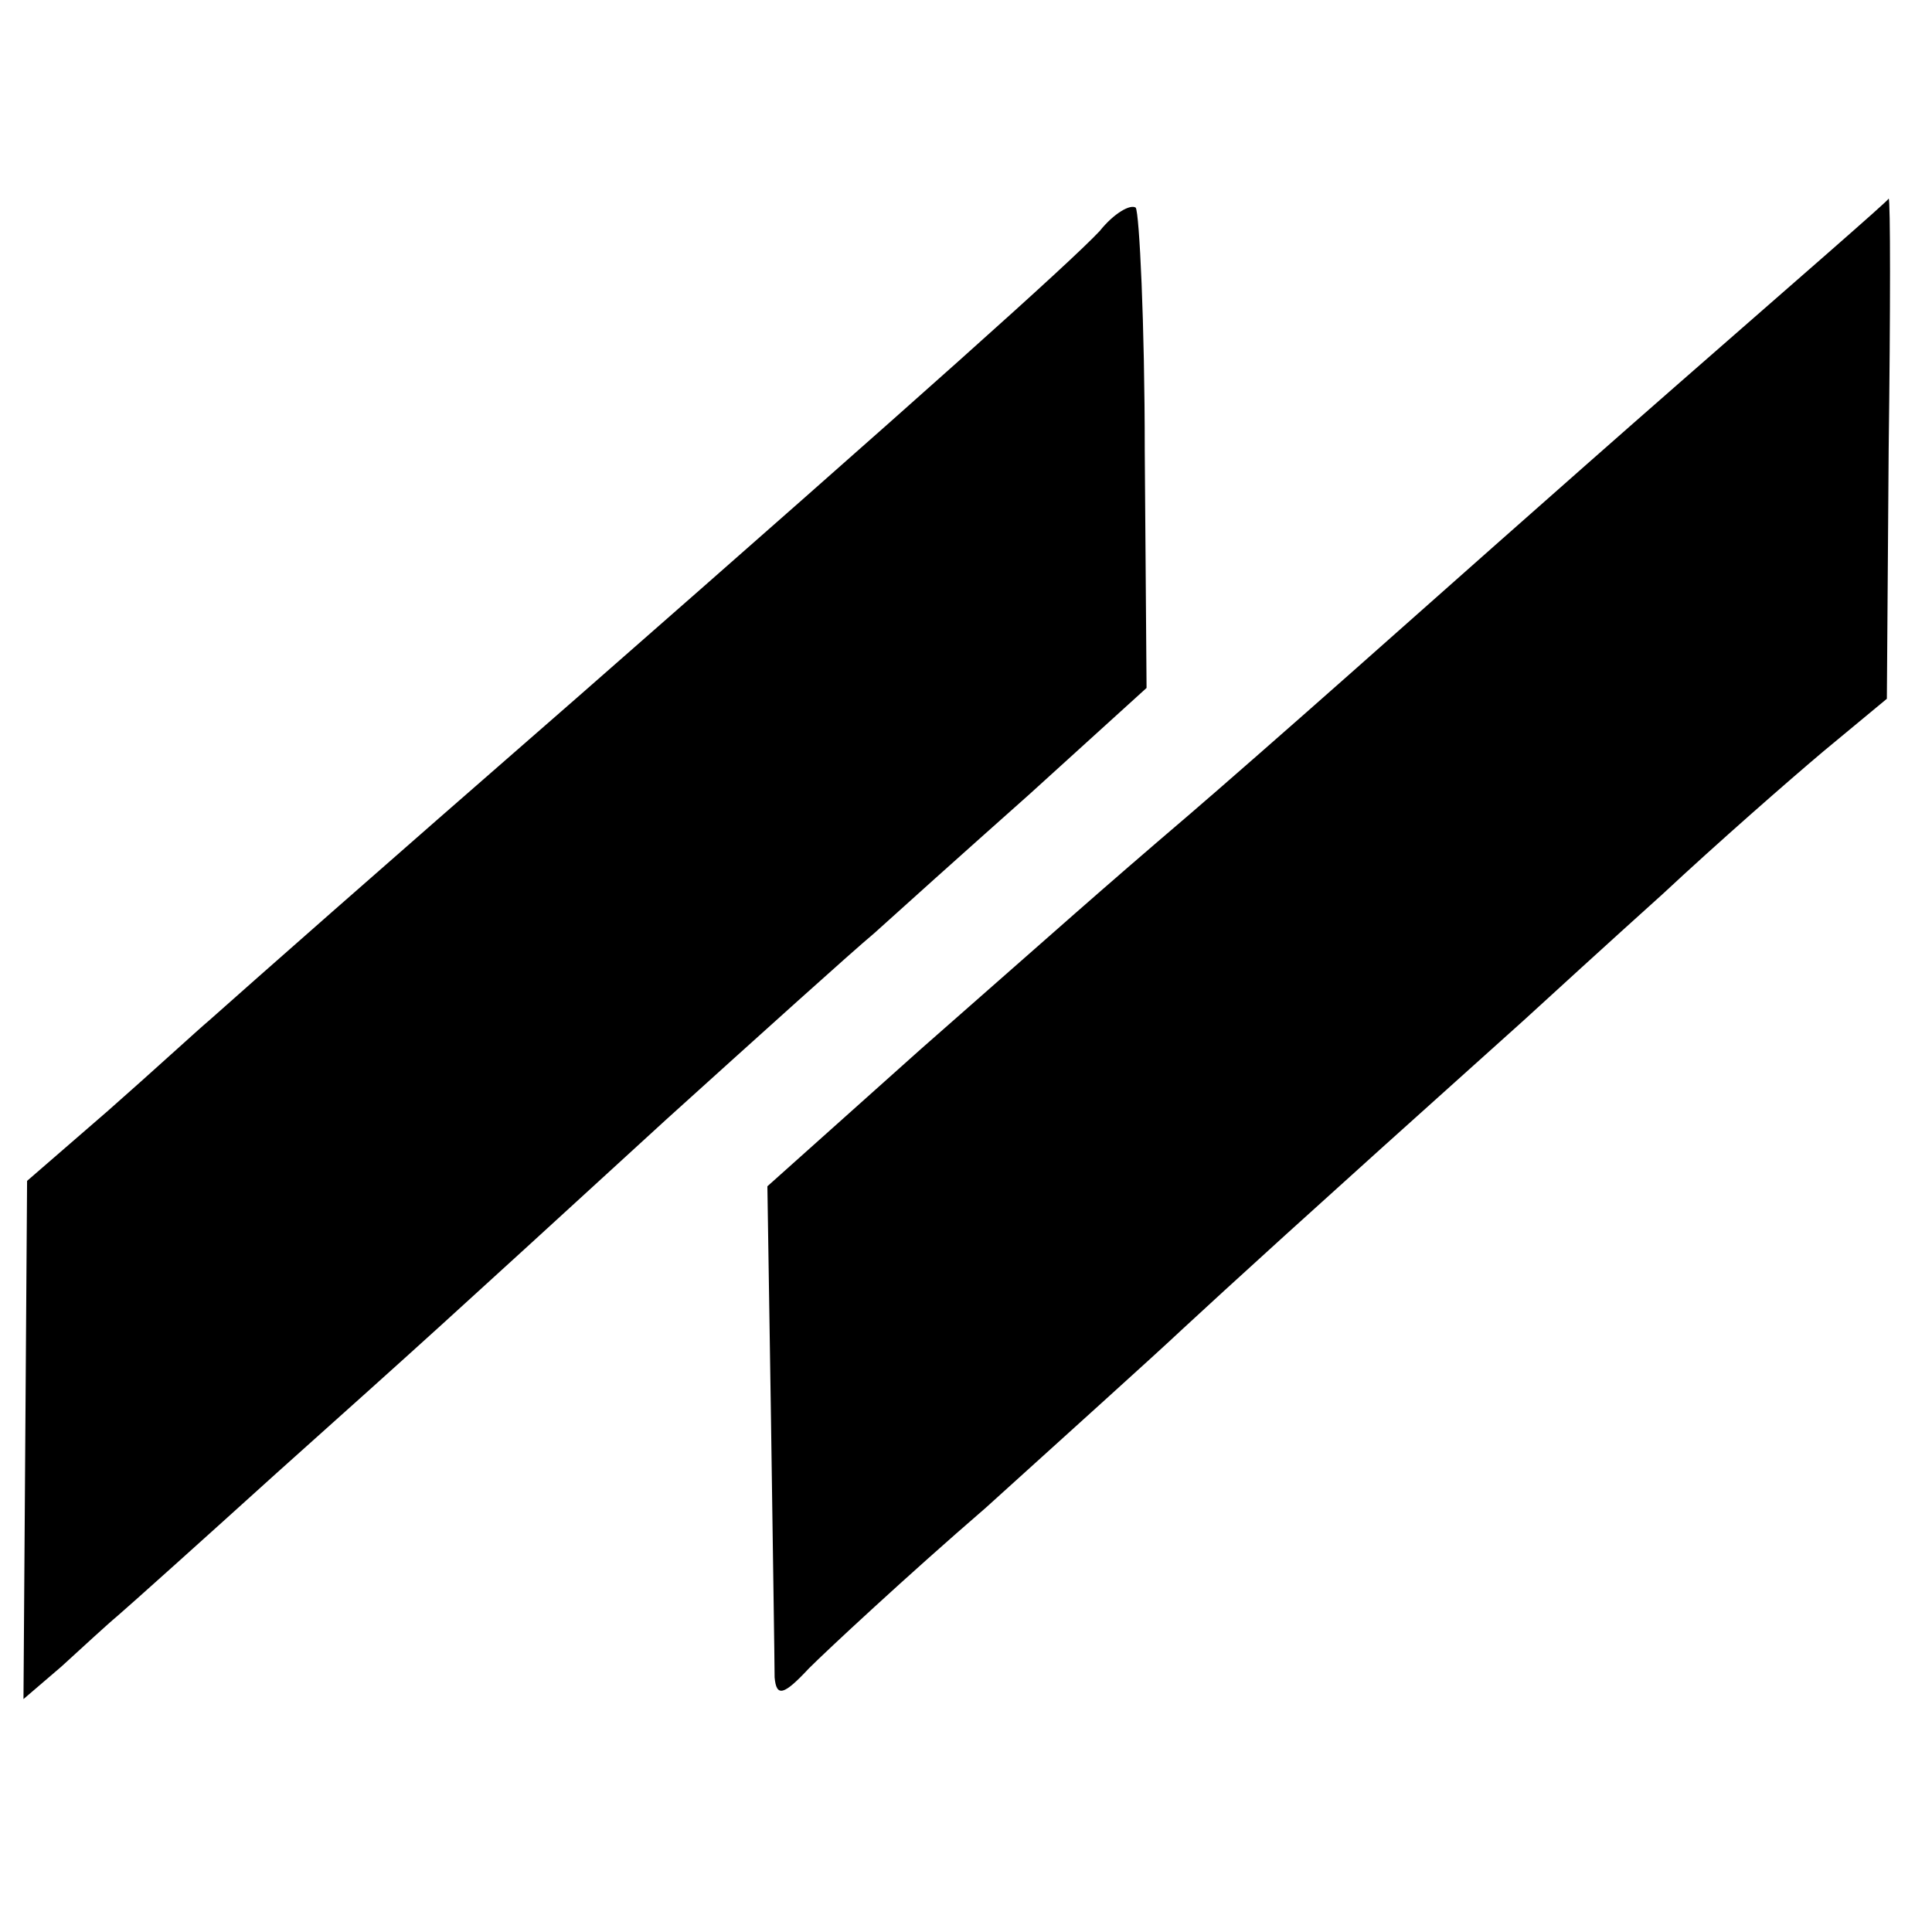
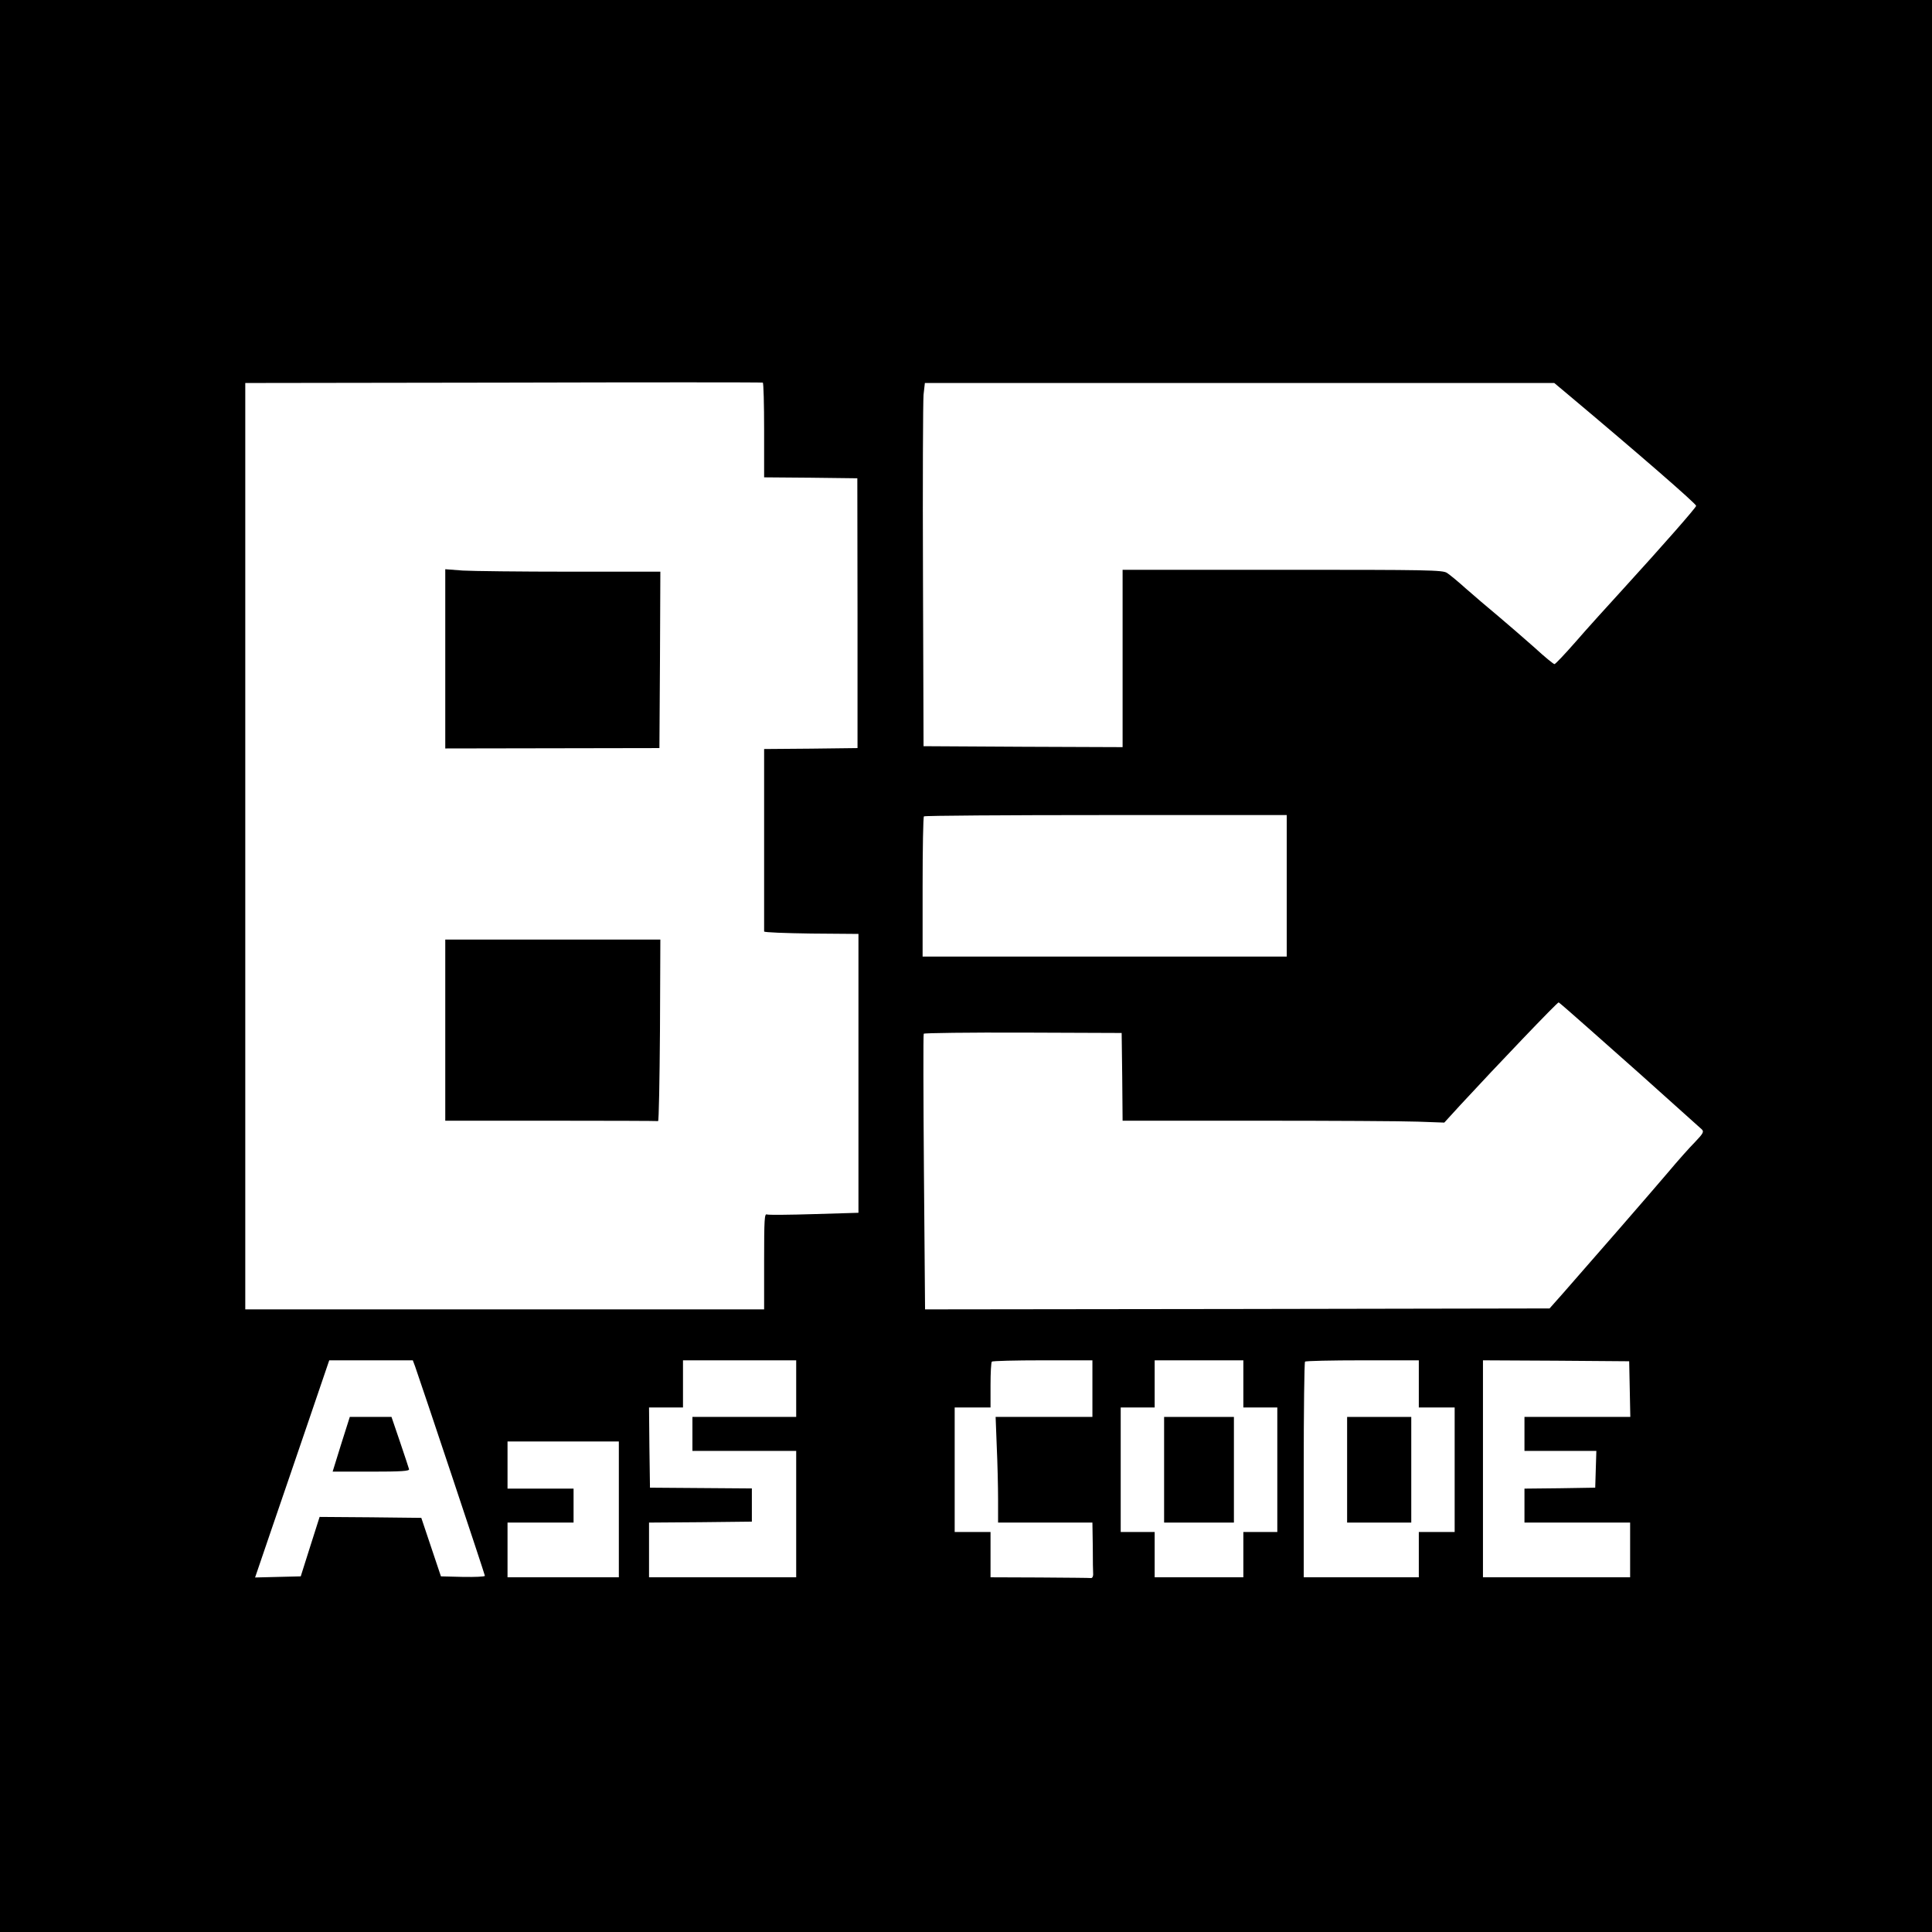
- <svg xmlns="http://www.w3.org/2000/svg" version="1.0" width="107pt" height="107pt" viewBox="0 0 107 107" preserveAspectRatio="xMidYMid meet">
-   <g transform="translate(0,107) scale(0.1,-0.1)" fill="#000000" stroke="none">
-     <path d="M609 942 c-17 -18 -95 -88 -289 -258 -117 -102 -177 -155 -204 -179 -6 -5 -31 -28 -56 -50 l-45 -39 -1 -144 -1 -143 21 18 c11 10 25 23 31 28 7 6 46 41 88 79 86 77 86 77 216 196 52 47 103 93 115 103 11 10 50 45 86 77 l65 59 -1 131 c0 71 -3 132 -5 135 -3 2 -12 -3 -20 -13z" />
-     <path d="M929 857 c-64 -56 -145 -128 -180 -159 -35 -31 -75 -66 -89 -78 -55 -47 -68 -59 -150 -131 l-85 -76 2 -129 c1 -71 2 -135 2 -143 1 -11 5 -10 19 5 10 10 54 51 98 89 43 39 92 83 109 99 26 24 63 58 189 171 12 11 47 43 77 70 30 28 70 63 89 79 l35 29 1 138 c1 77 1 139 0 139 0 -1 -53 -47 -117 -103z" />
+ <svg xmlns="http://www.w3.org/2000/svg" version="1.0" width="1024pt" height="1024pt" viewBox="0 0 1024 1024" preserveAspectRatio="xMidYMid meet">
+   <g transform="translate(0,1024) scale(0.1,-0.1)" fill="#000000" stroke="none">
+     <path d="M0 5120 l0 -5120 5120 0 5120 0 0 5120 0 5120 -5120 0 -5120 0 0 -5120z m4050 2840 l0 -250 247 -2 247 -3 1 -715 0 -715 -247 -3 -248 -2 0 -480 c0 -264 0 -483 0 -487 0 -5 112 -9 250 -11 l250 -2 0 -739 0 -739 -235 -7 c-129 -4 -241 -5 -250 -2 -13 6 -15 -23 -15 -248 l0 -255 -1375 0 -1375 0 0 2455 0 2455 1368 2 c752 2 1370 2 1375 0 4 -2 7 -115 7 -252z m4262 188 c372 -312 678 -578 678 -589 0 -9 -182 -216 -380 -433 -85 -93 -202 -222 -259 -288 -57 -65 -107 -118 -112 -118 -5 0 -53 39 -106 88 -54 48 -141 123 -193 167 -52 43 -129 109 -170 145 -41 37 -86 74 -100 83 -22 16 -98 17 -872 17 l-848 0 0 -470 0 -470 -527 2 -528 3 -3 900 c-2 495 0 928 3 963 l7 62 1668 0 1668 0 74 -62z m-1492 -2603 l0 -375 -965 0 -965 0 0 368 c0 203 3 372 7 375 3 4 438 7 965 7 l958 0 0 -375z m1606 -761 c88 -78 207 -184 265 -235 94 -84 290 -260 329 -295 12 -12 8 -21 -36 -67 -28 -28 -93 -101 -144 -162 -90 -106 -410 -474 -556 -640 l-71 -80 -1655 -3 -1655 -2 -6 727 c-3 400 -4 730 -1 734 2 4 239 7 527 6 l522 -2 3 -232 2 -233 713 0 c391 0 775 -2 852 -5 l140 -5 85 93 c194 210 515 546 521 544 4 -1 78 -66 165 -143z m-6226 -1786 c33 -93 370 -1103 370 -1110 0 -5 -53 -7 -117 -6 l-116 3 -52 155 -52 155 -269 3 -270 2 -50 -157 -50 -158 -121 -3 -121 -3 88 258 c49 142 137 401 197 576 l108 317 221 0 222 0 12 -32z m2020 -118 l0 -150 -275 0 -275 0 0 -90 0 -90 275 0 275 0 0 -335 0 -335 -390 0 -390 0 0 145 0 145 273 2 272 3 0 88 0 88 -270 2 -270 2 -3 213 -2 212 90 0 90 0 0 125 0 125 300 0 300 0 0 -150z m1570 0 l0 -150 -257 0 -256 0 6 -157 c4 -87 7 -213 7 -280 l0 -123 250 0 250 0 2 -127 c0 -71 1 -137 2 -148 0 -11 -5 -20 -12 -19 -6 1 -129 2 -272 3 l-260 1 0 120 0 120 -95 0 -95 0 0 330 0 330 95 0 95 0 0 118 c0 65 3 122 7 125 3 4 125 7 270 7 l263 0 0 -150z m800 25 l0 -125 90 0 90 0 0 -330 0 -330 -90 0 -90 0 0 -120 0 -120 -235 0 -235 0 0 120 0 120 -90 0 -90 0 0 330 0 330 90 0 90 0 0 125 0 125 235 0 235 0 0 -125z m930 0 l0 -125 95 0 95 0 0 -330 0 -330 -95 0 -95 0 0 -120 0 -120 -305 0 -305 0 0 568 c0 313 3 572 7 575 3 4 141 7 305 7 l298 0 0 -125z m1118 -27 l3 -148 -281 0 -280 0 0 -90 0 -90 190 0 191 0 -3 -97 -3 -98 -187 -3 -188 -2 0 -90 0 -90 280 0 280 0 0 -145 0 -145 -390 0 -390 0 0 575 0 575 388 -2 387 -3 3 -147z m-5358 -638 l0 -360 -295 0 -295 0 0 145 0 145 175 0 175 0 0 90 0 90 -175 0 -175 0 0 125 0 125 295 0 295 0 0 -360z" />
+     <path d="M2360 6748 l0 -475 568 1 567 1 3 468 2 467 -478 0 c-264 0 -520 3 -570 6 l-92 7 0 -475z" />
+     <path d="M2360 4780 l0 -480 560 0 c308 0 563 -1 568 -2 4 -2 8 214 10 480 l2 482 -570 0 -570 0 0 -480z" />
+     <path d="M1808 2585 l-45 -145 204 0 c162 0 204 3 201 13 -2 7 -23 72 -48 145 l-45 132 -111 0 -110 0 -46 -145z" />
+     <path d="M6170 2450 l0 -280 185 0 185 0 0 280 0 280 -185 0 -185 0 0 -280z" />
+     <path d="M7140 2450 l0 -280 170 0 170 0 0 280 0 280 -170 0 -170 0 0 -280z" />
  </g>
</svg>
